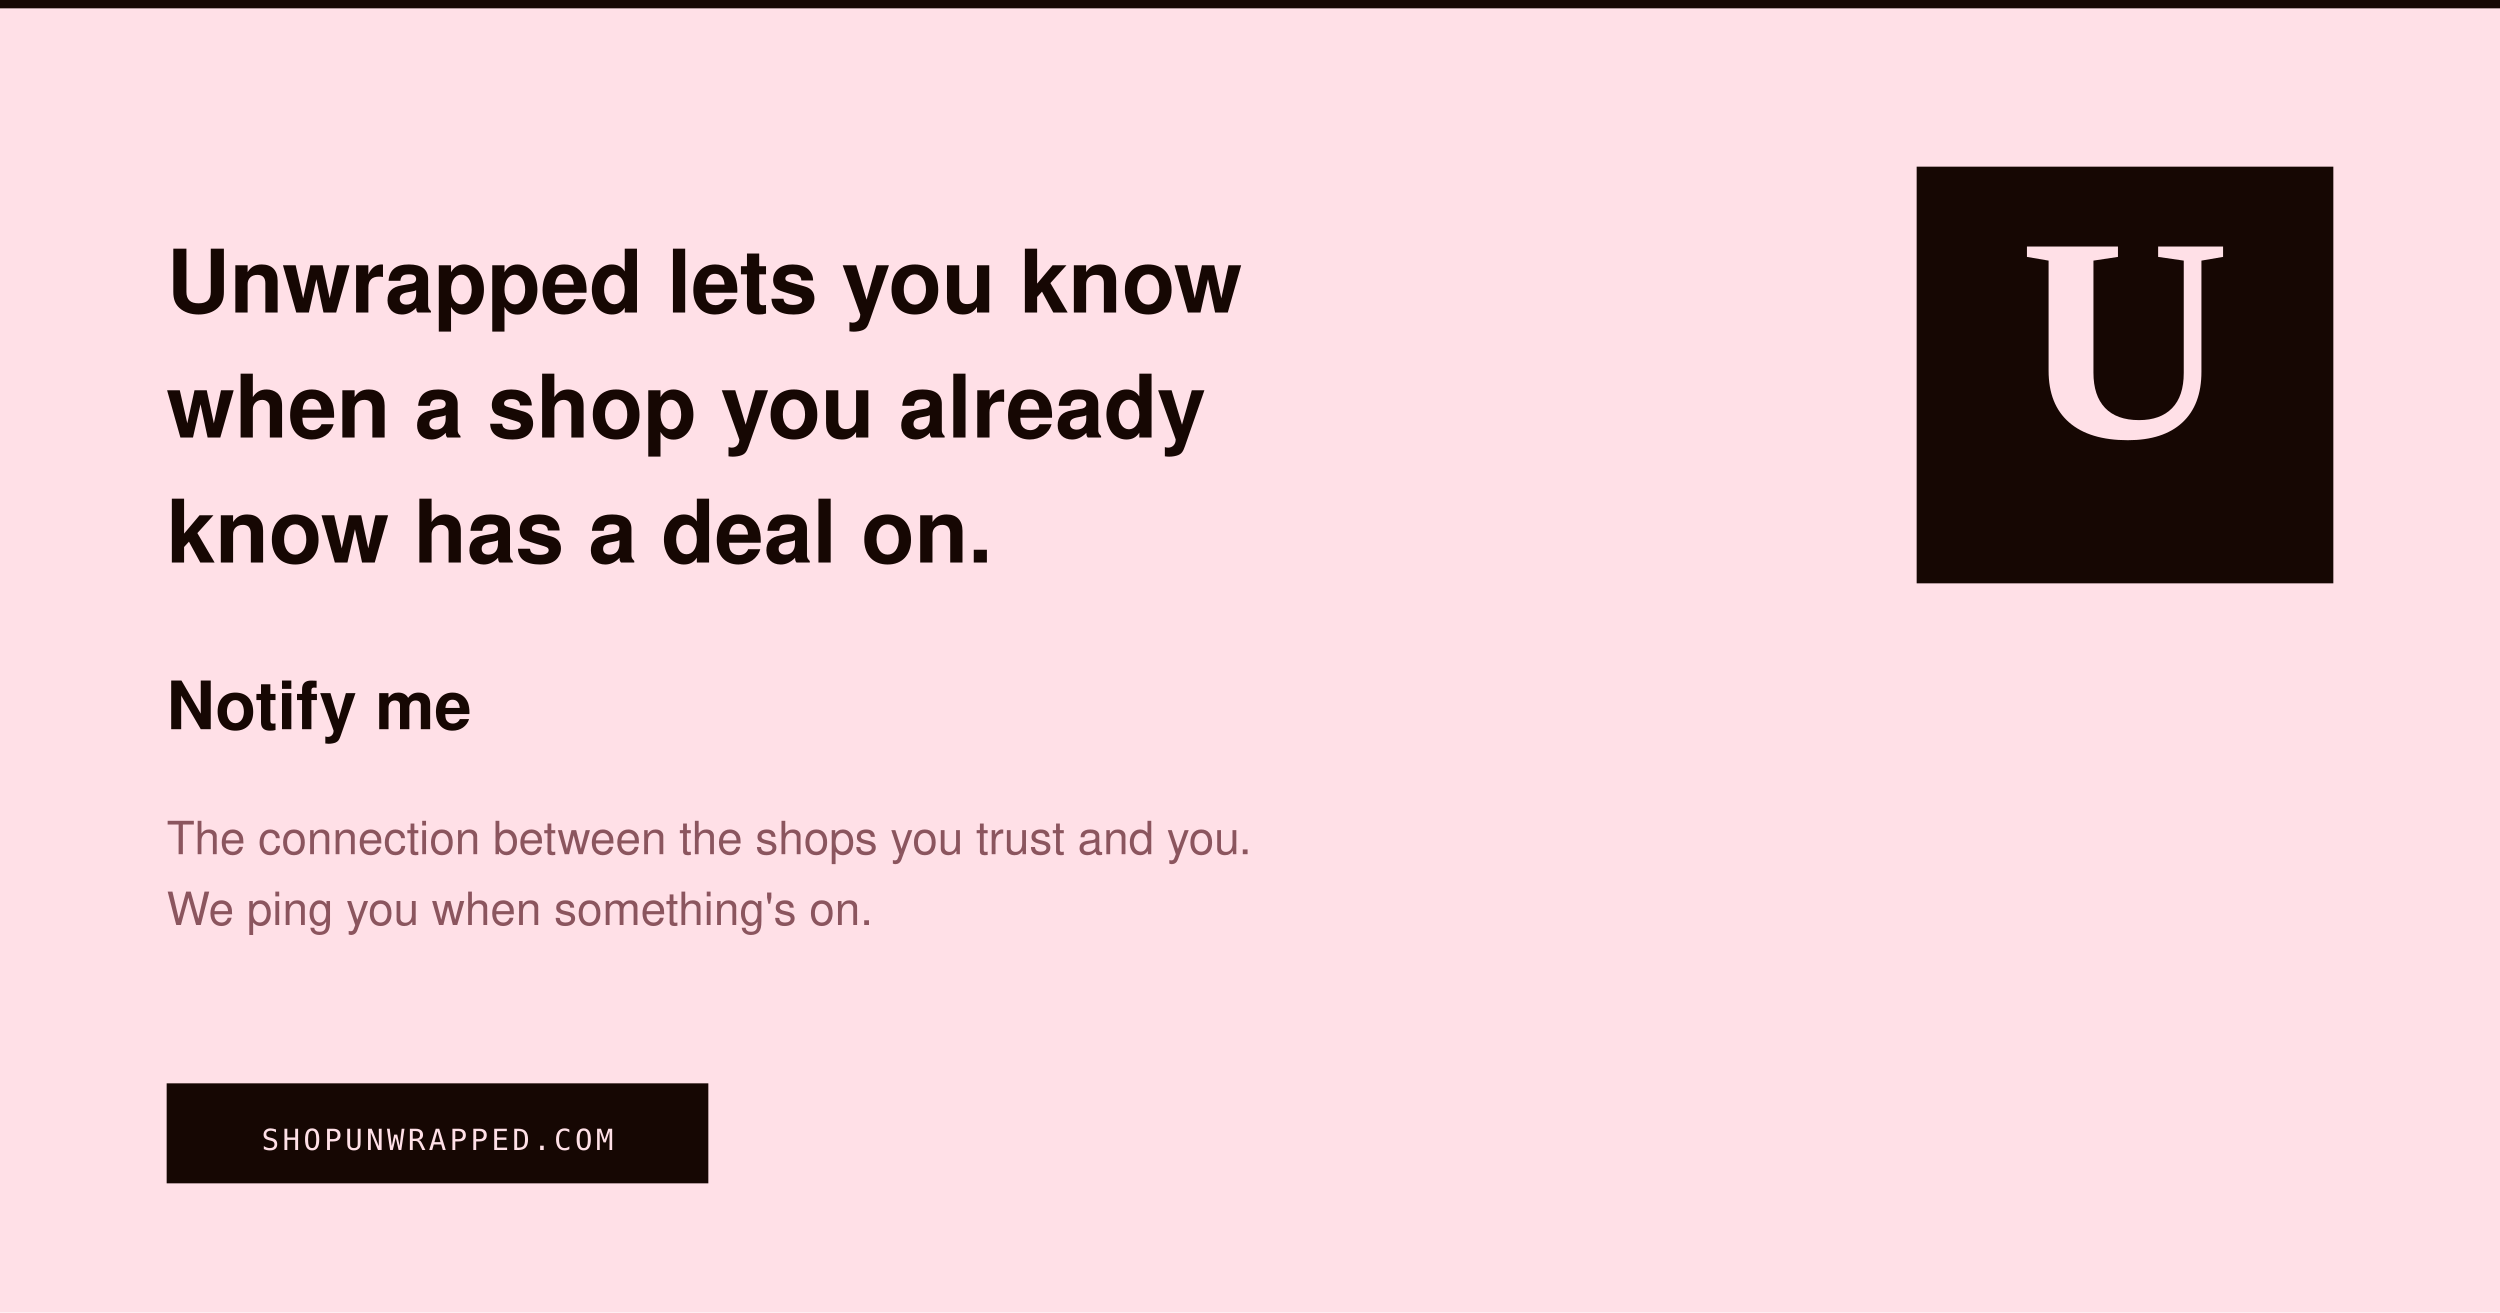
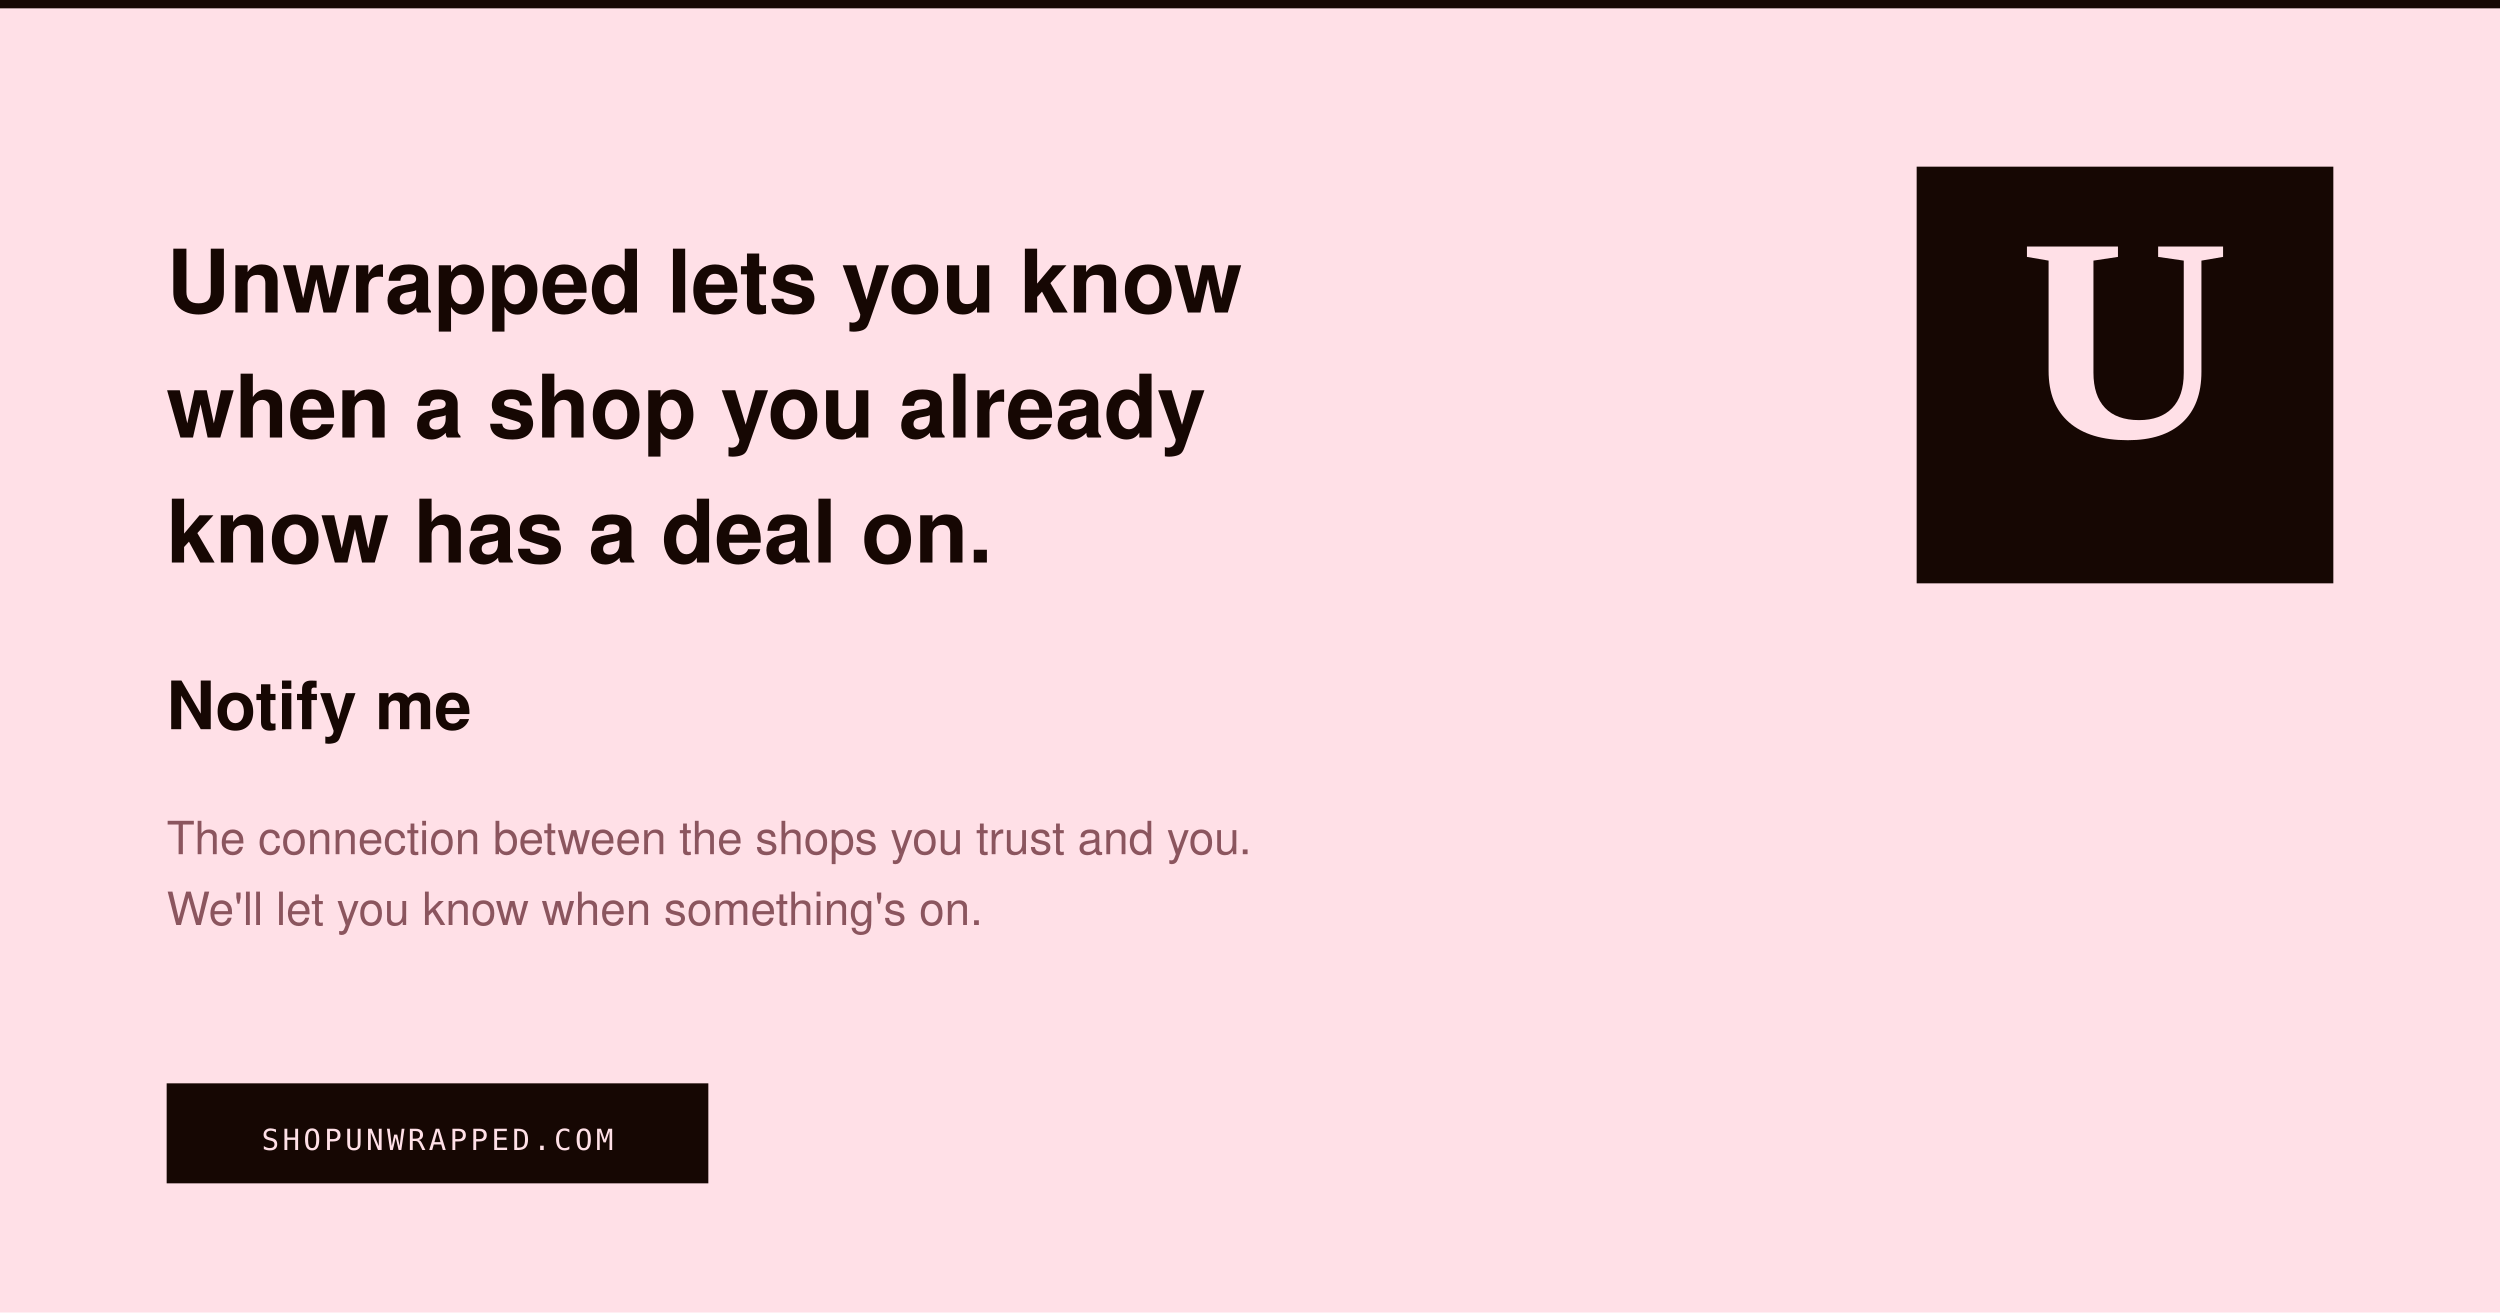
<svg xmlns="http://www.w3.org/2000/svg" viewBox="0 0 1200 630" fill="none">
  <rect width="1200" height="630" fill="#FFE0E7" />
  <rect x="0" y="0" width="1200" height="4" fill="#160703" />
  <text x="80" y="150" font-family="Helvetica Neue, Helvetica, sans-serif" font-weight="800" font-size="42" fill="#160703">Unwrapped lets you know</text>
  <text x="80" y="210" font-family="Helvetica Neue, Helvetica, sans-serif" font-weight="800" font-size="42" fill="#160703">when a shop you already</text>
  <text x="80" y="270" font-family="Helvetica Neue, Helvetica, sans-serif" font-weight="800" font-size="42" fill="#160703">know has a deal on.</text>
  <text x="80" y="350" font-family="Helvetica Neue, Helvetica, sans-serif" font-weight="800" font-size="32" fill="#160703">Notify me</text>
  <text x="80" y="410" font-family="Helvetica Neue, Helvetica, sans-serif" font-size="22" fill="#8B555E">The connection between the shops you trust and you.</text>
-   <text x="80" y="444" font-family="Helvetica Neue, Helvetica, sans-serif" font-size="22" fill="#8B555E">We ping you when something's on.</text>
+   <text x="80" y="444" font-family="Helvetica Neue, Helvetica, sans-serif" font-size="22" fill="#8B555E">We'll let you know when something's on.</text>
  <rect x="80" y="520" width="260" height="48" fill="#160703" />
  <text x="210" y="552" text-anchor="middle" font-family="Menlo, monospace" font-size="14" fill="#FFE0E7" letter-spacing="1.6">SHOPUNWRAPPED.COM</text>
  <rect x="920" y="80" width="200" height="200" fill="#160703" />
  <text x="1020" y="210" text-anchor="middle" font-family="Georgia, 'Times New Roman', serif" font-weight="700" font-size="140" fill="#FFE0E7">U</text>
</svg>
